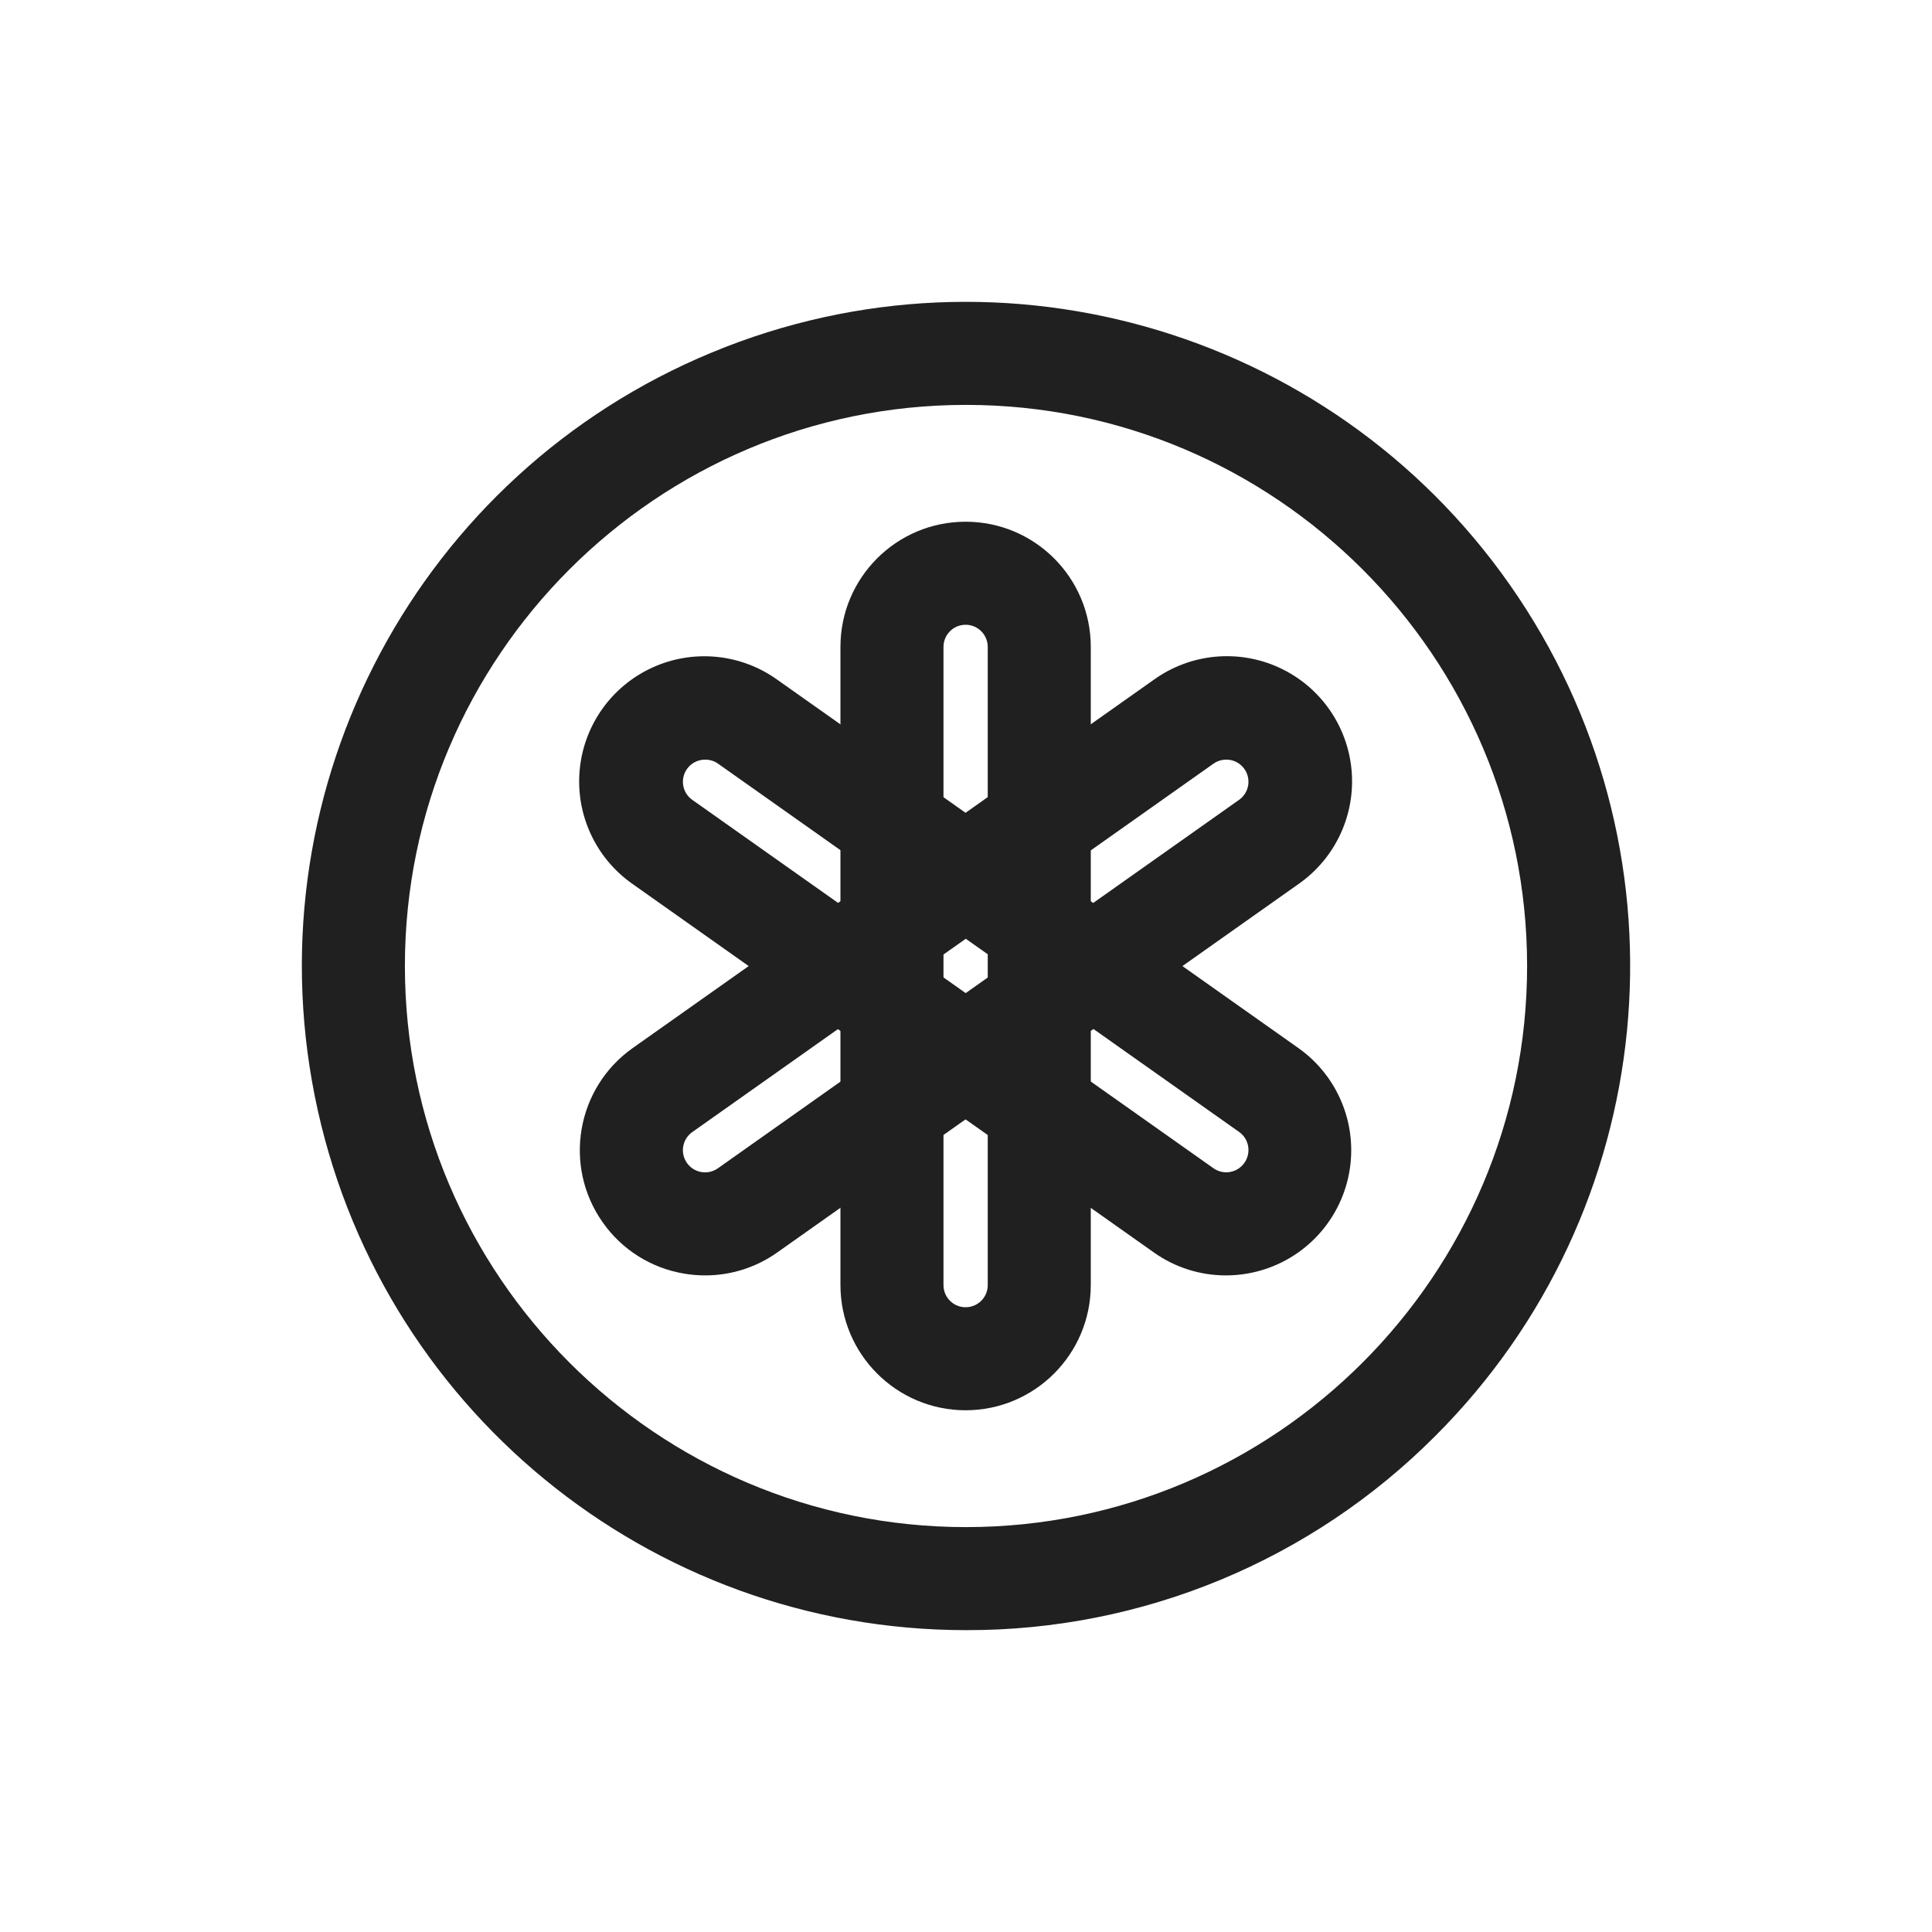
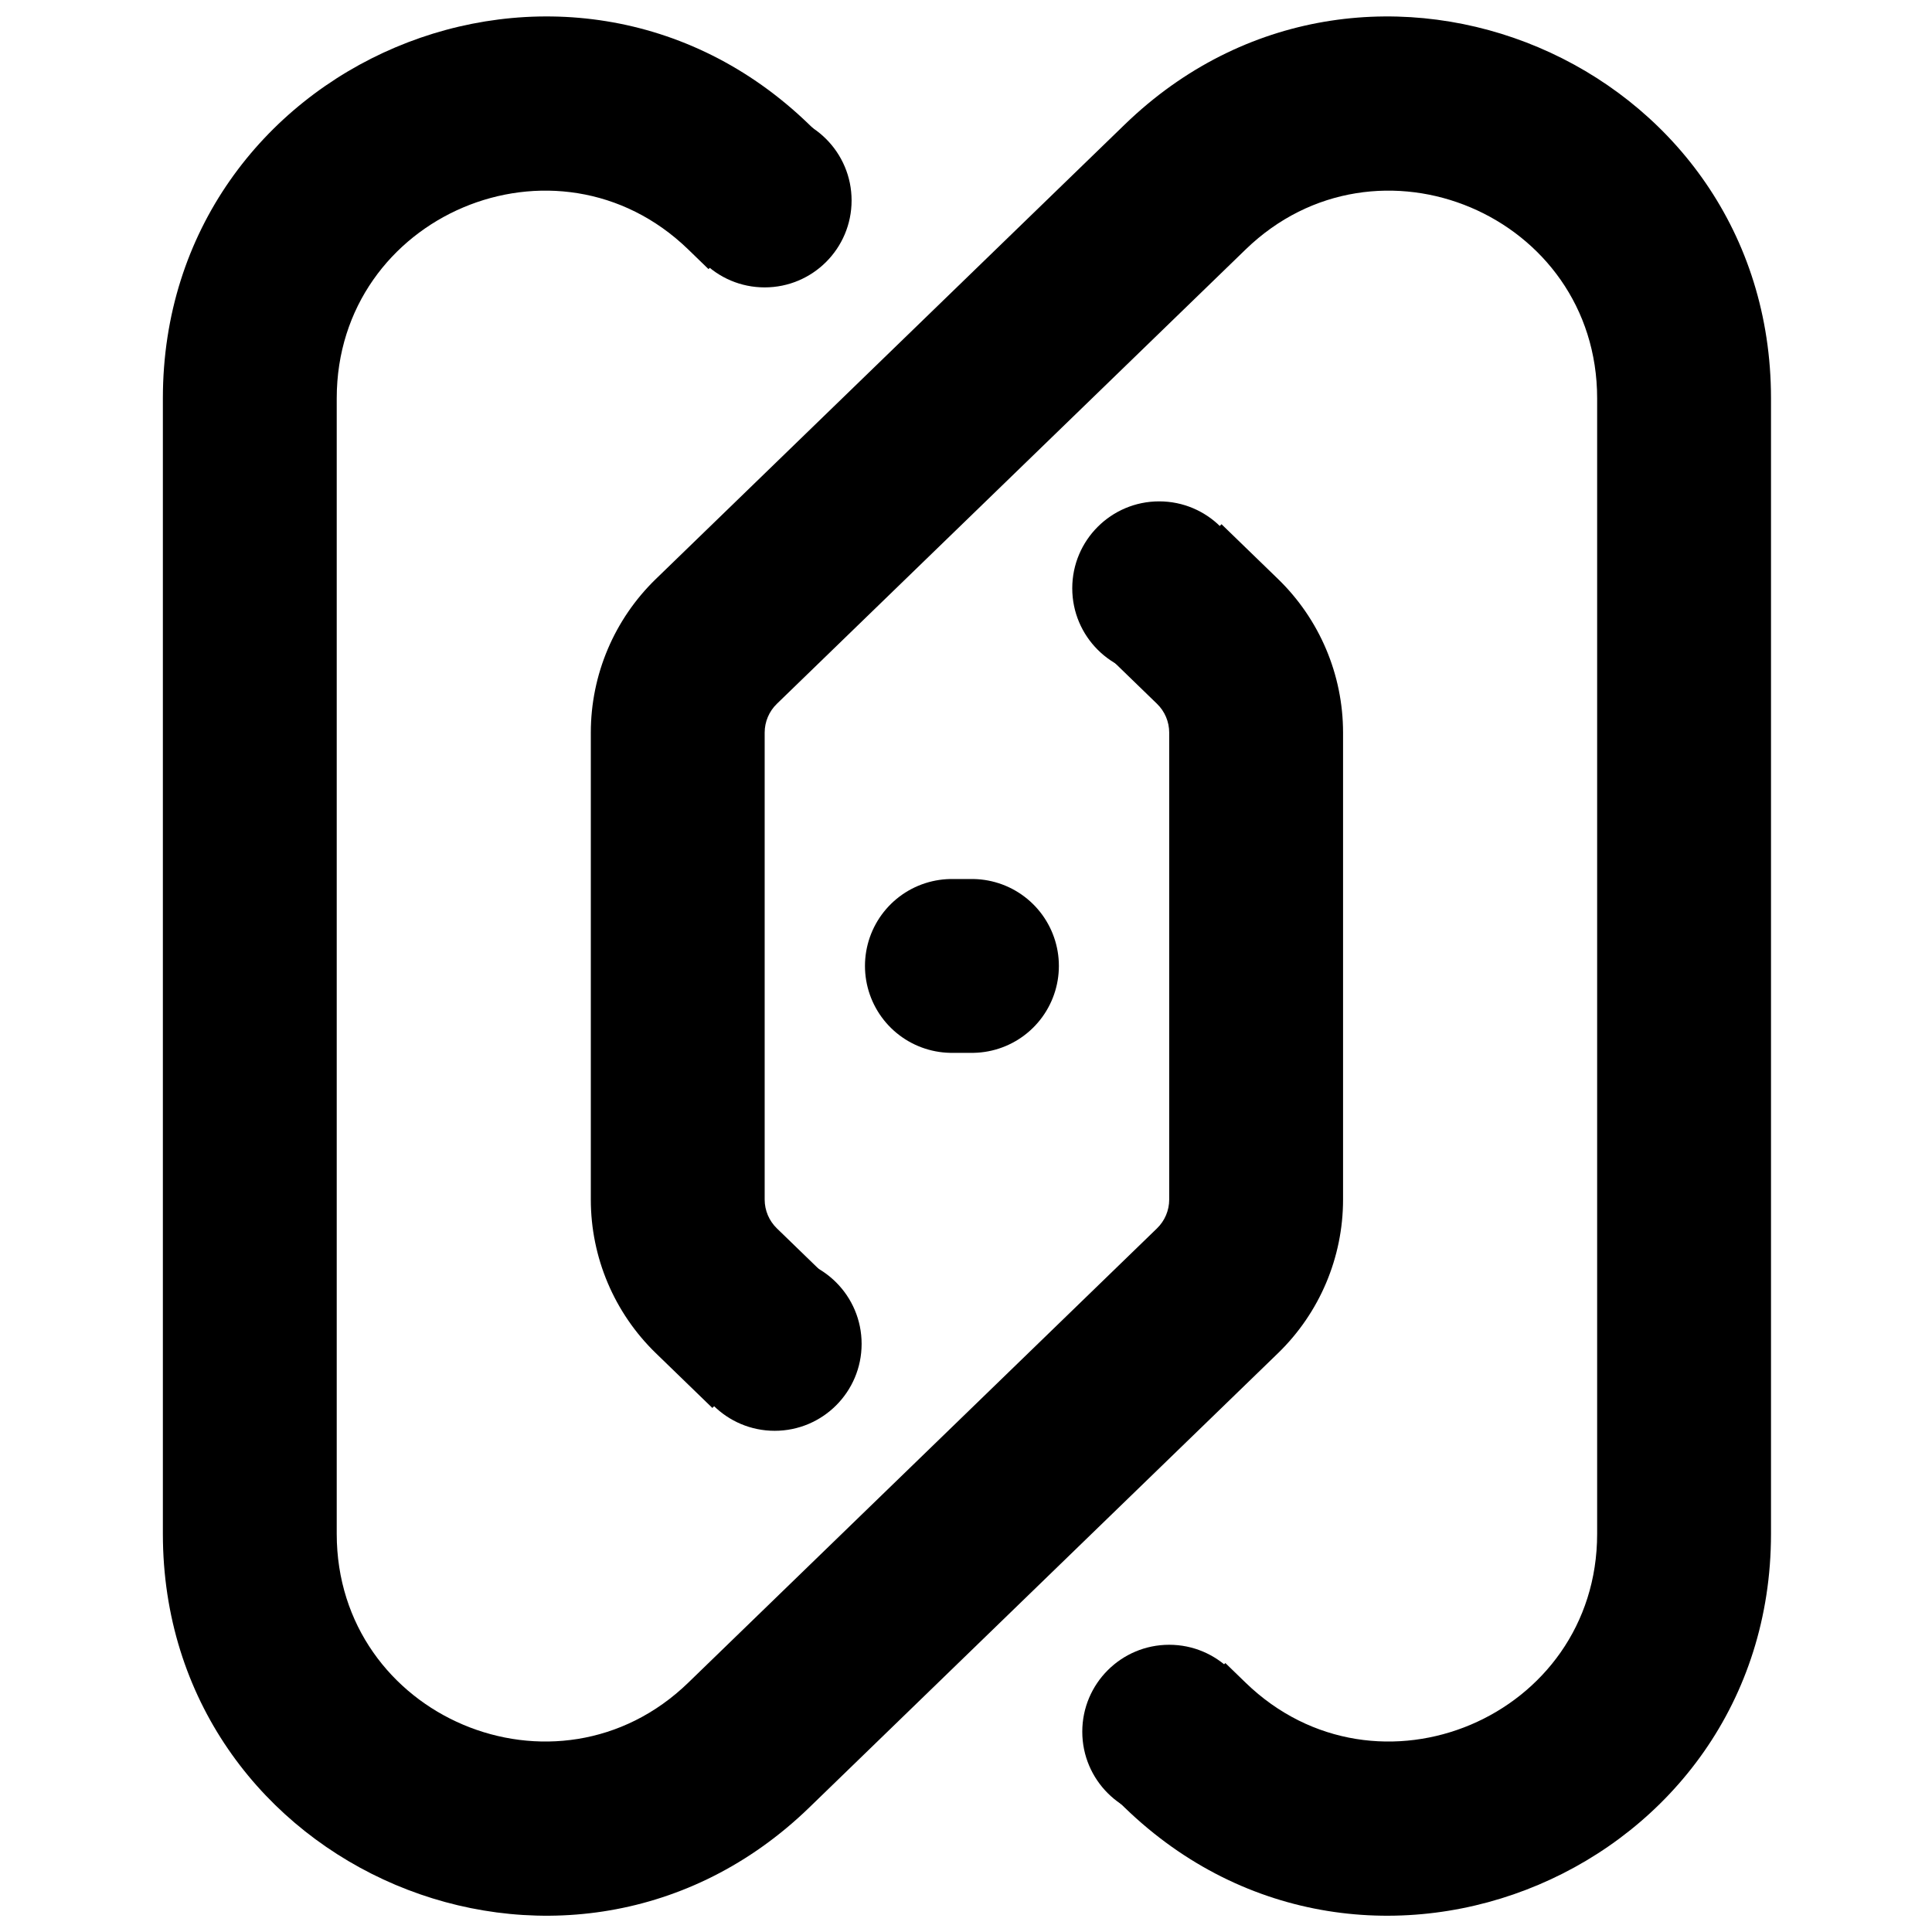
- <svg xmlns="http://www.w3.org/2000/svg" data-name="Layer 1" viewBox="0 0 750 750" id="dent">
-   <path d="M375,632.82a257.81,257.81,0,1,1,182.31-75.51A256.16,256.16,0,0,1,375,632.82Zm0-475.64c-120.11,0-217.82,97.71-217.82,217.82S254.89,592.82,375,592.82,592.82,495.11,592.82,375,495.11,157.18,375,157.18Z" fill="#202020" class="color000000 svgShape" />
-   <path d="M374.85,547.47a48.65,48.65,0,0,1-48.59-48.59V251.12a48.59,48.59,0,1,1,97.18,0V498.88A48.65,48.65,0,0,1,374.85,547.47Zm0-304.94a8.6,8.6,0,0,0-8.59,8.59V498.88a8.59,8.59,0,1,0,17.18,0V251.12A8.6,8.6,0,0,0,374.85,242.53Z" fill="#202020" class="color000000 svgShape" />
-   <path d="M273.8,495.11a48.77,48.77,0,0,1-8.32-.71A48.23,48.23,0,0,1,234,474.56h0a48.59,48.59,0,0,1,11.63-67.72L448,263.81a48.59,48.59,0,1,1,56.1,79.35l-202.31,143A48.3,48.3,0,0,1,273.8,495.11ZM476,294.9a8.52,8.52,0,0,0-4.95,1.57l-202.31,143a8.6,8.6,0,0,0-2.06,12h0a8.6,8.6,0,0,0,12,2.06L481,310.5A8.59,8.59,0,0,0,477.46,295,8.41,8.41,0,0,0,476,294.9Z" fill="#202020" class="color000000 svgShape" />
-   <path d="M475.91,495.11a48.27,48.27,0,0,1-28-8.92l-202.31-143a48.59,48.59,0,1,1,56.1-79.35l202.31,143a48.59,48.59,0,0,1-19.83,87.56A48.86,48.86,0,0,1,475.91,495.11ZM273.71,294.9a8.45,8.45,0,0,0-1.47.12,8.59,8.59,0,0,0-3.5,15.48l202.31,143a8.59,8.59,0,0,0,12-2.06h0a8.6,8.6,0,0,0-2-12l-202.32-143A8.47,8.47,0,0,0,273.71,294.9Z" fill="#202020" class="color000000 svgShape" />
+ <svg xmlns="http://www.w3.org/2000/svg" width="516" height="516" viewBox="0 0 516 516" fill="none">
+   <path d="M254.232 257.982H259.59" stroke="black" stroke-width="46.432" stroke-linecap="round" />
+   <path d="M43.5 106.386C43.501 16.462 151.57 -29.293 216.141 33.293L222.068 39.039L189.231 71.876L183.824 66.635C148.706 32.597 89.933 57.48 89.933 106.386V409.657C89.933 458.564 148.707 483.447 183.824 449.409L309.015 328.069C311.097 326.05 312.272 323.274 312.272 320.374V195.669C312.272 192.769 311.097 189.992 309.015 187.974L293.403 172.842L326.24 140.005L341.331 154.632C352.437 165.396 358.705 180.203 358.705 195.669V320.374C358.705 335.84 352.436 350.647 341.331 361.41L216.141 482.751L214.62 484.199C150.398 544.144 45.173 499.592 43.52 411.756L43.5 409.657V106.386Z" fill="black" />
+   <circle cx="309.594" cy="157.121" r="23.216" fill="black" />
+   <circle cx="204.228" cy="53.541" r="23.216" fill="black" />
+   <path d="M473 409.659C472.999 499.583 364.93 545.337 300.359 482.751L294.432 477.005L327.269 444.168L332.676 449.41C367.794 483.448 426.567 458.564 426.567 409.659L426.567 106.388C426.567 57.481 367.793 32.598 332.676 66.635L207.485 187.976C205.403 189.994 204.228 192.771 204.228 195.67L204.228 320.376C204.228 323.275 205.403 326.053 207.485 328.071L223.097 343.203L190.26 376.04L175.169 361.413C164.063 350.649 157.795 335.841 157.795 320.376L157.795 195.67C157.795 180.205 164.064 165.398 175.169 154.634L300.359 33.294L301.88 31.846C366.102 -28.099 471.327 16.452 472.98 104.289L473 106.388L473 409.659Z" fill="black" />
+   <circle cx="206.906" cy="358.923" r="23.216" transform="rotate(180 206.906 358.923)" fill="black" />
+   <circle cx="312.272" cy="462.503" r="23.216" transform="rotate(180 312.272 462.503)" fill="black" />
</svg>
